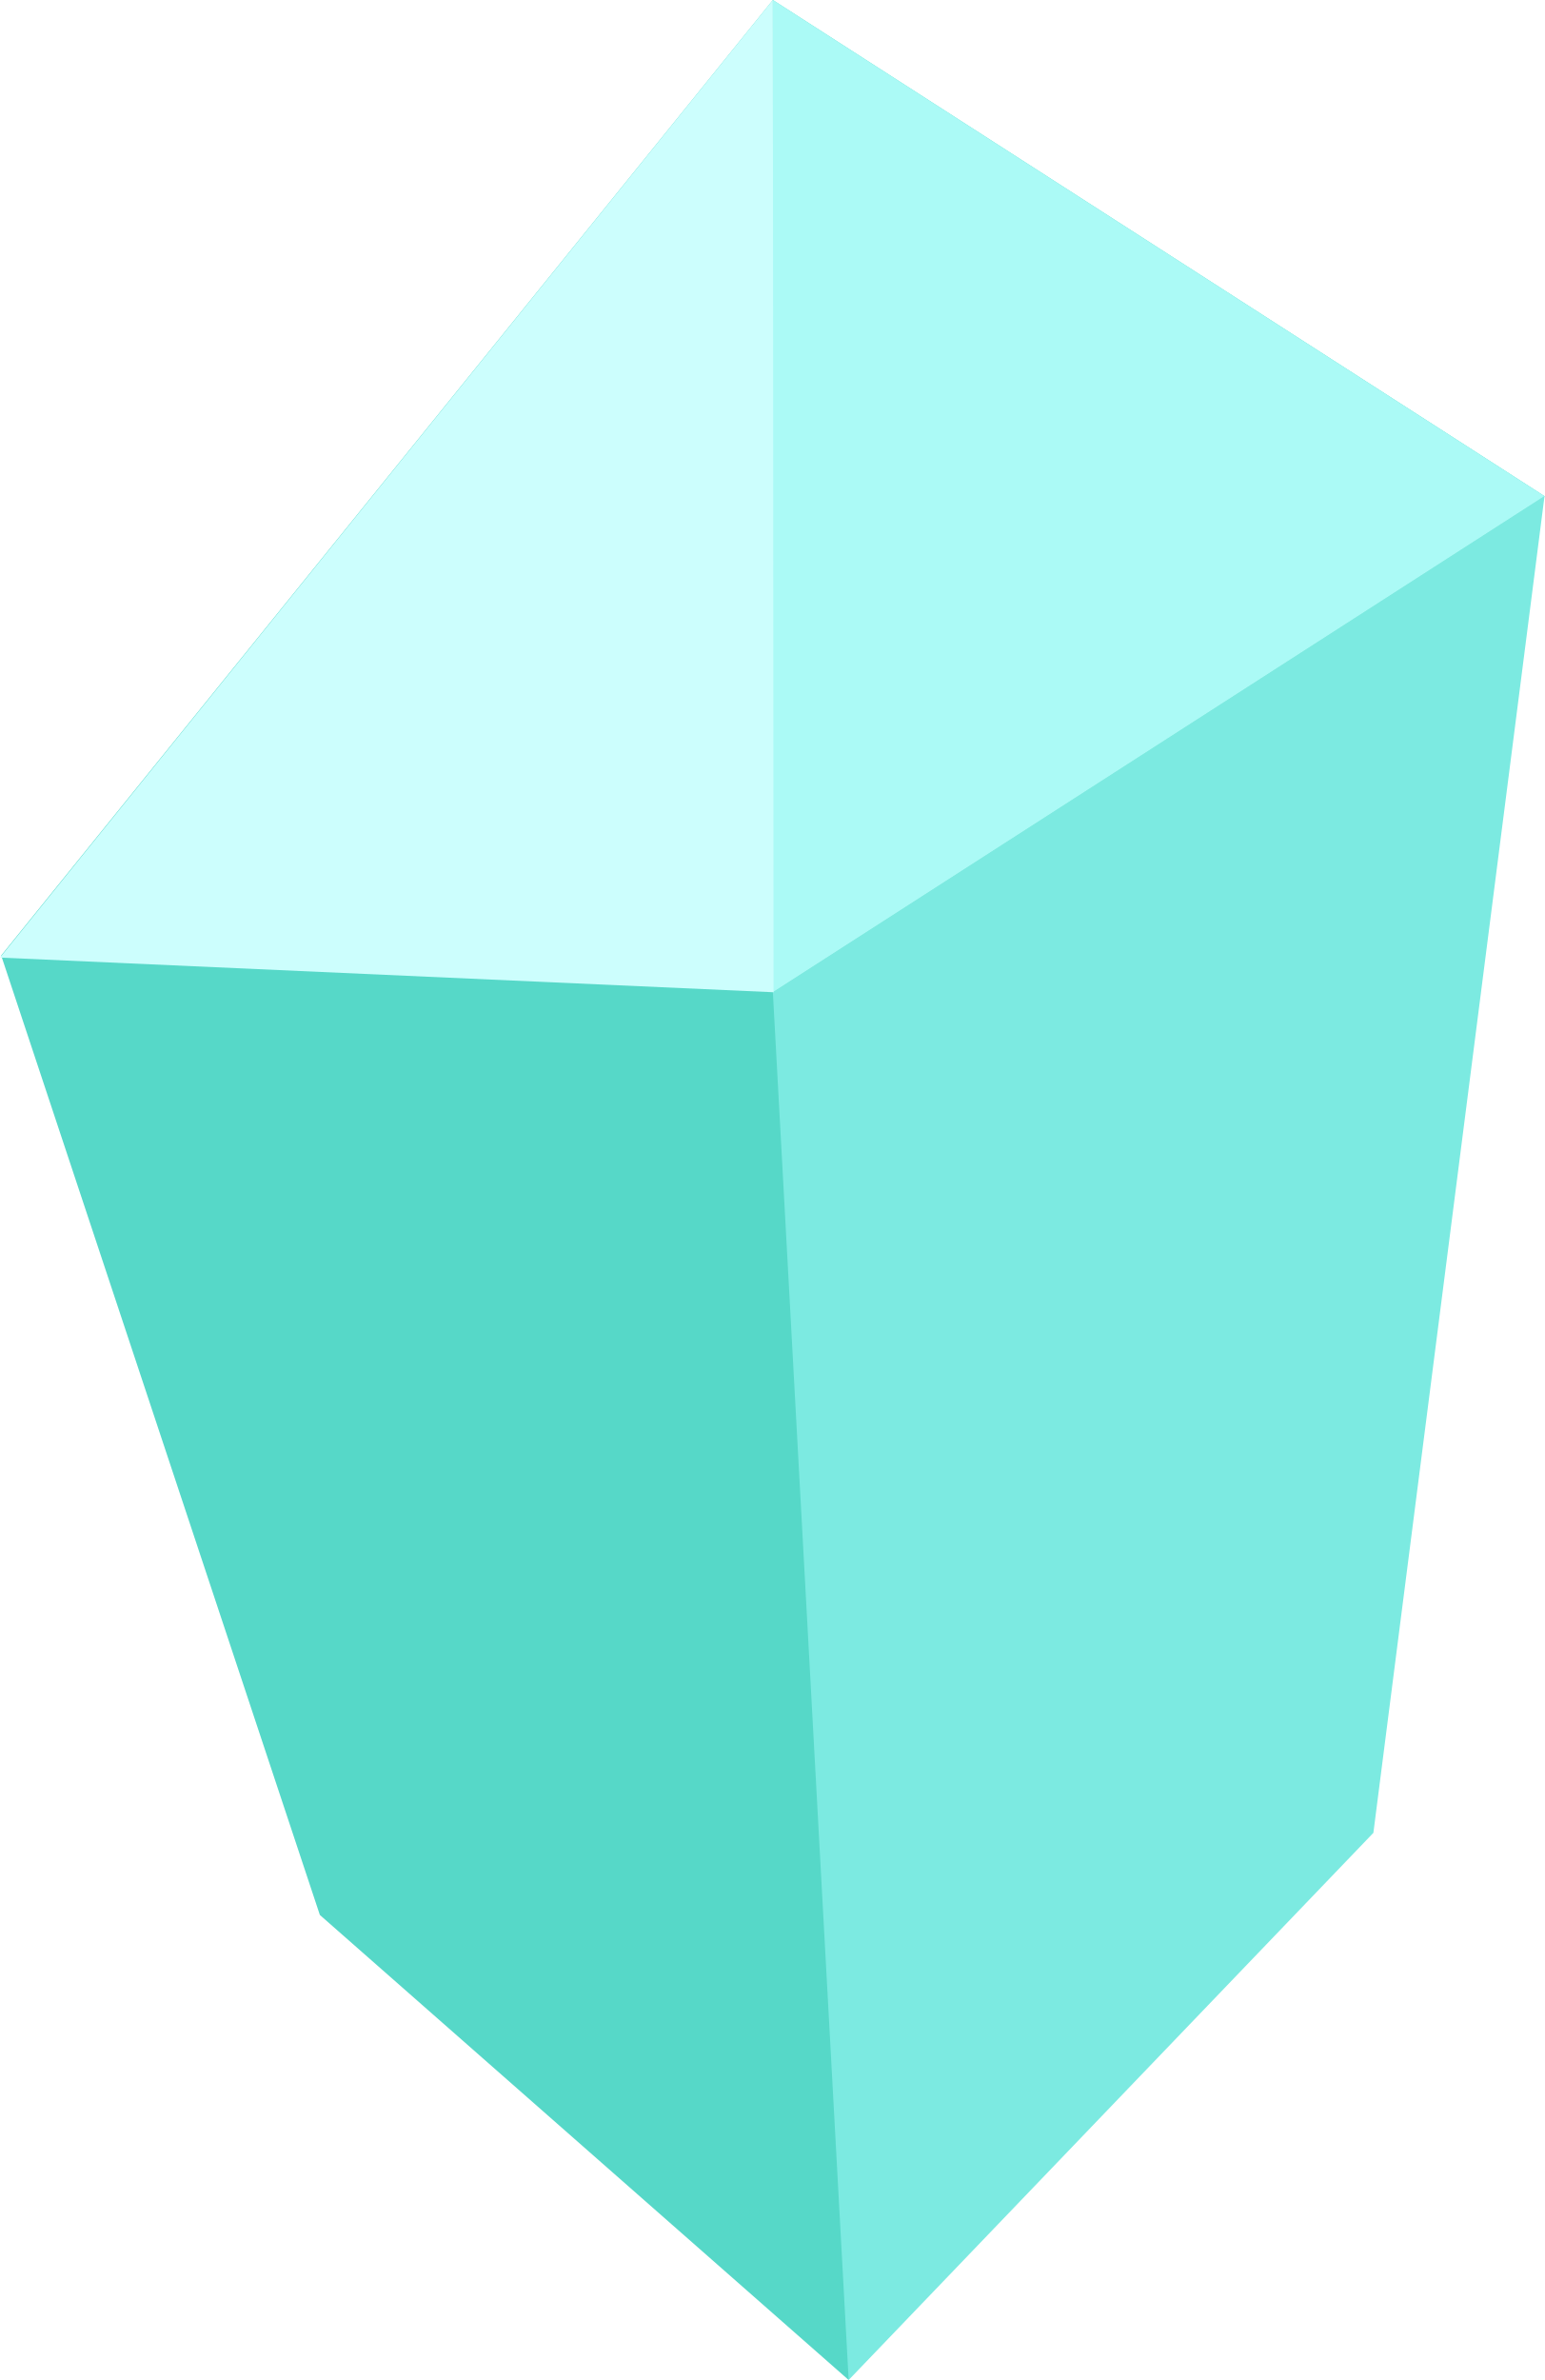
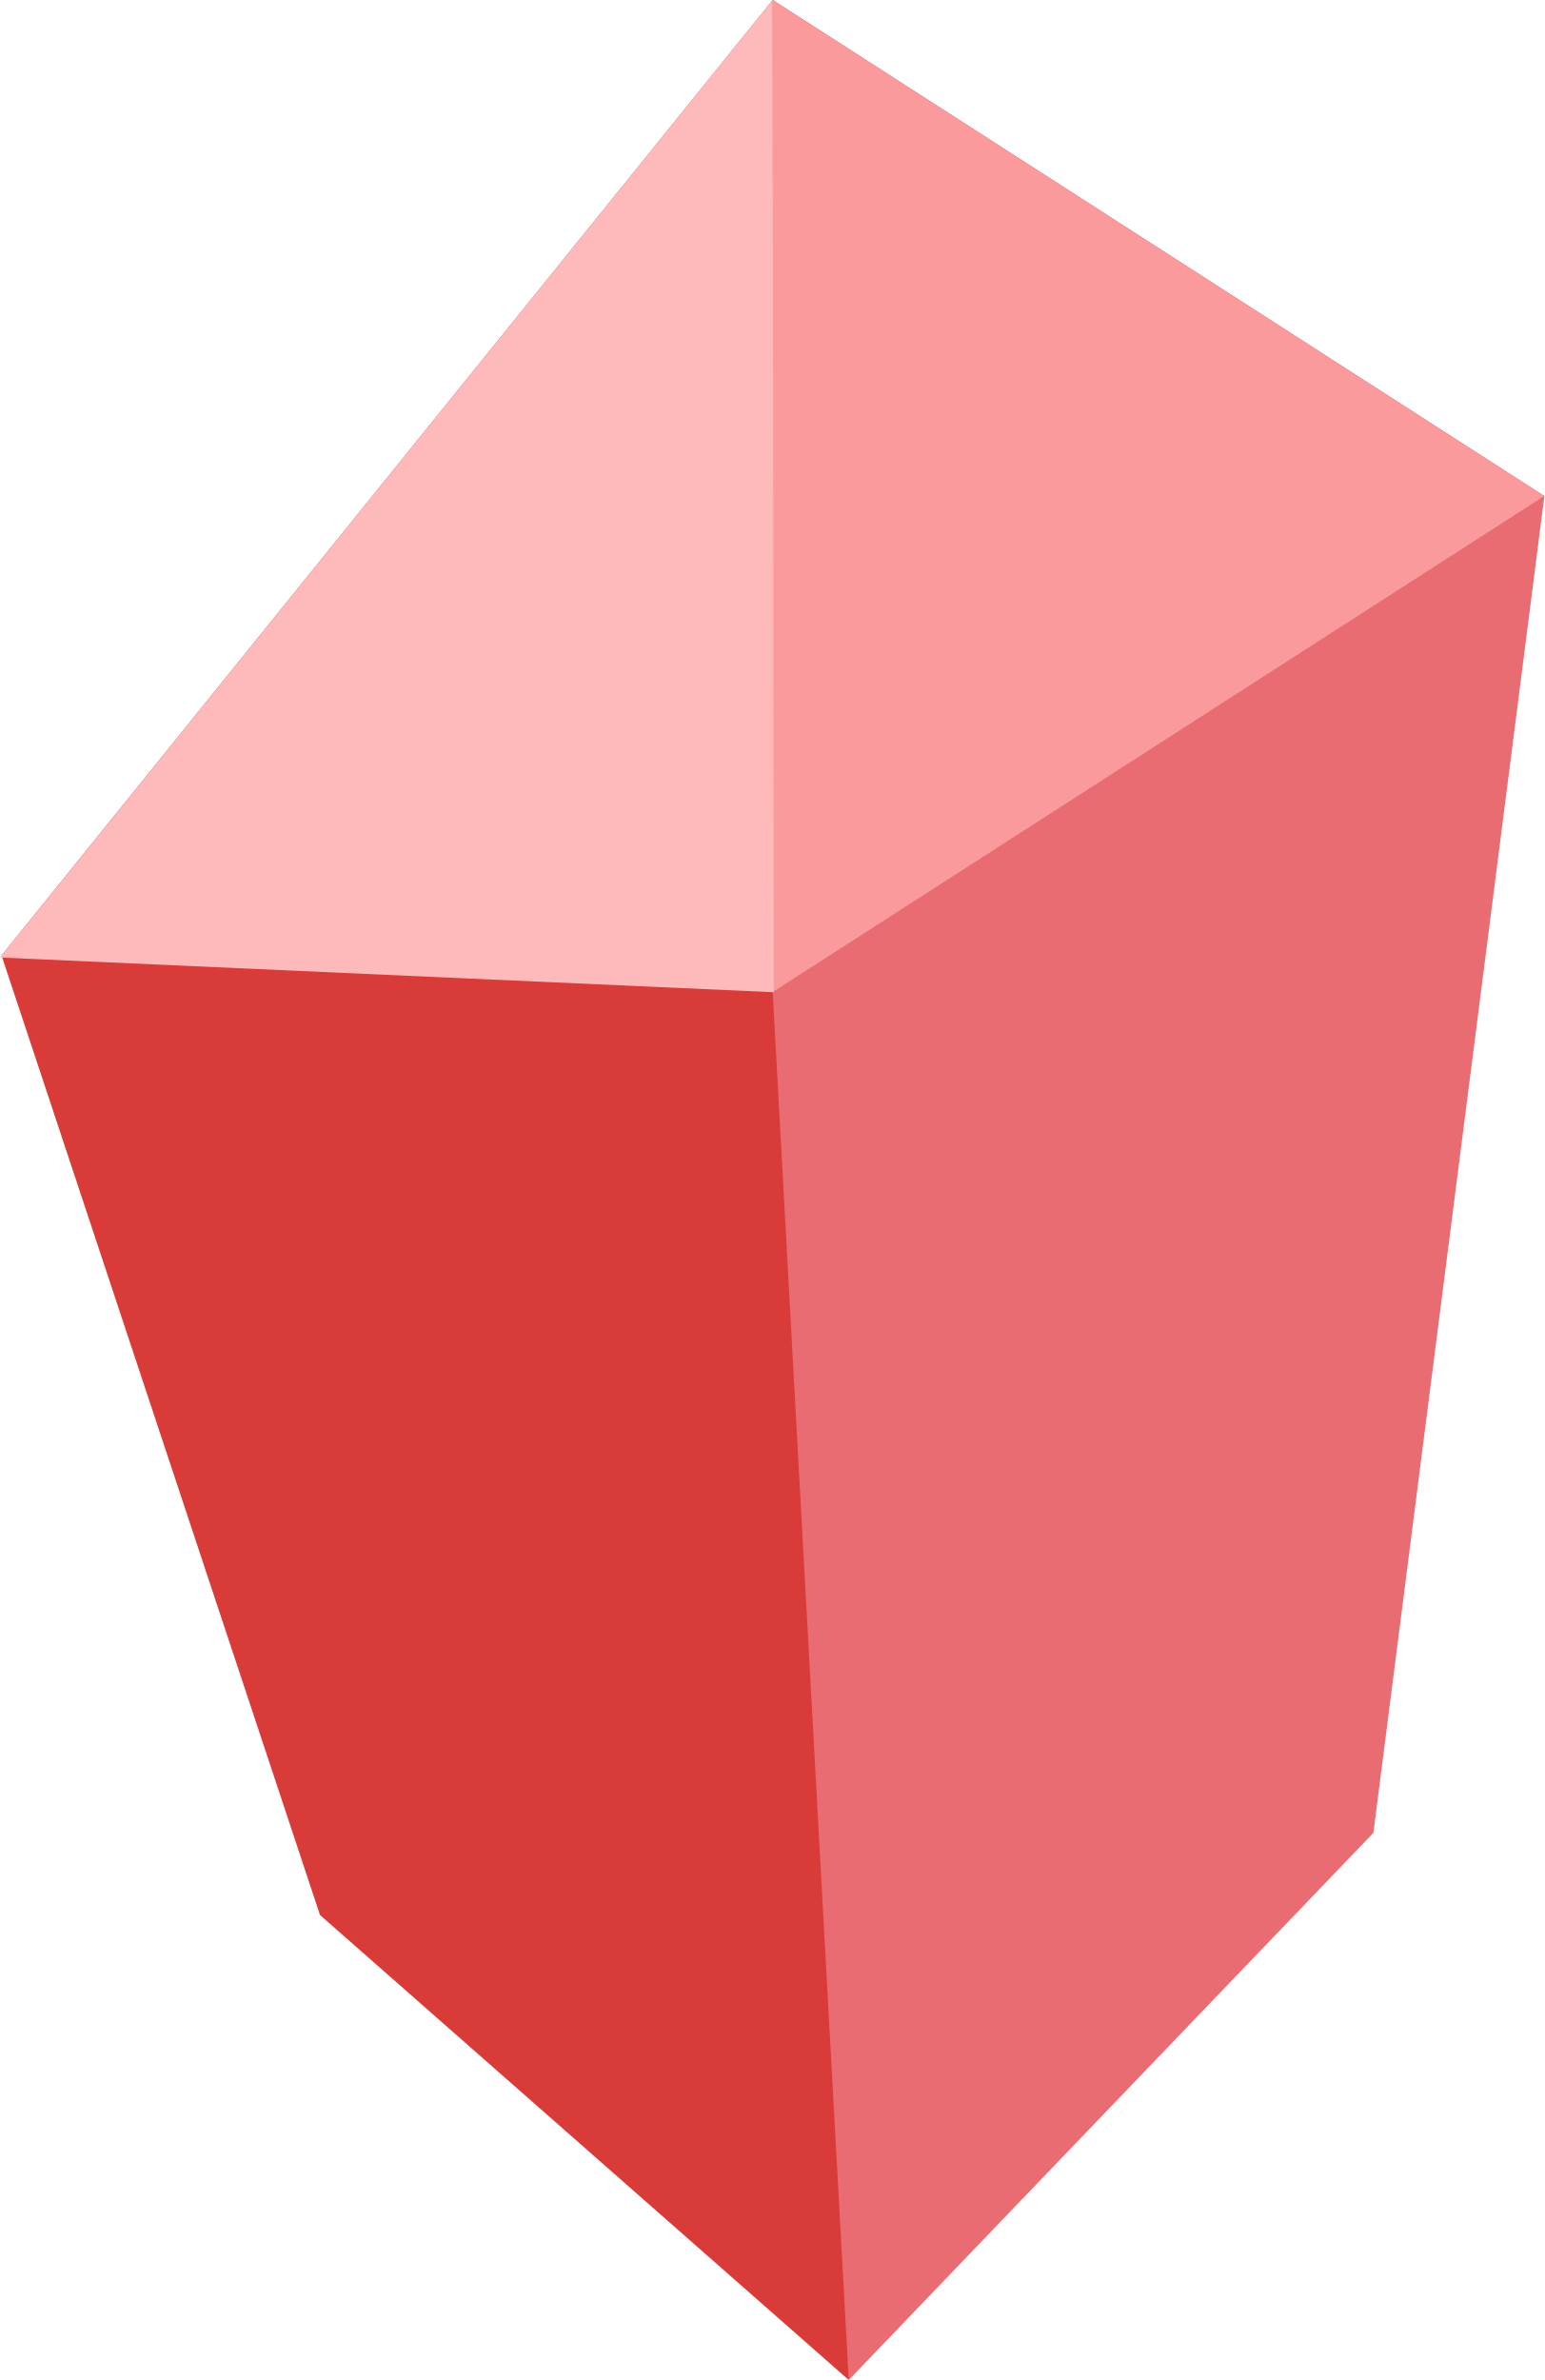
- <svg xmlns="http://www.w3.org/2000/svg" id="Calque_1" data-name="Calque 1" viewBox="0 0 302.62 466.29">
-   <polygon points="62.67 375.18 0.23 187.2 151.43 0 302.62 97.2 166.28 466.29 62.67 375.18" style="fill:#56d8c8" />
-   <polygon points="151.43 194.4 302.62 97.2 269.09 359.09 166.28 466.29 151.43 194.4" style="fill:#7ceae1" />
-   <polygon points="151.43 0 302.62 97.2 151.43 194.4 151.43 0" style="fill:#abfaf6" />
-   <polygon points="0 187.61 151.56 194.4 151.43 0 0 187.61" style="fill:#ccfefd" />
+ <svg xmlns="http://www.w3.org/2000/svg" version="1.1" id="Calque_1" x="0px" y="0px" viewBox="0 0 302.6 466.3" style="enable-background:new 0 0 302.6 466.3;" xml:space="preserve">
+   <style type="text/css">
+ 	.st0{fill:#D83B38;}
+ 	.st1{fill:#EA6C73;}
+ 	.st2{fill:#FA9A9C;}
+ 	.st3{fill:#FEBABA;}
+ </style>
+   <path class="st0" d="M62.7,375.2l-62.4-188L151.4,0l151.2,97.2L166.3,466.3L62.7,375.2z" />
+   <path class="st1" d="M151.4,194.4l151.2-97.2l-33.5,261.9L166.3,466.3L151.4,194.4L151.4,194.4z" />
+   <path class="st2" d="M151.4,0l151.2,97.2l-151.2,97.2V0z" />
+   <path class="st3" d="M0,187.6l151.6,6.8L151.4,0L0,187.6z" />
</svg>
